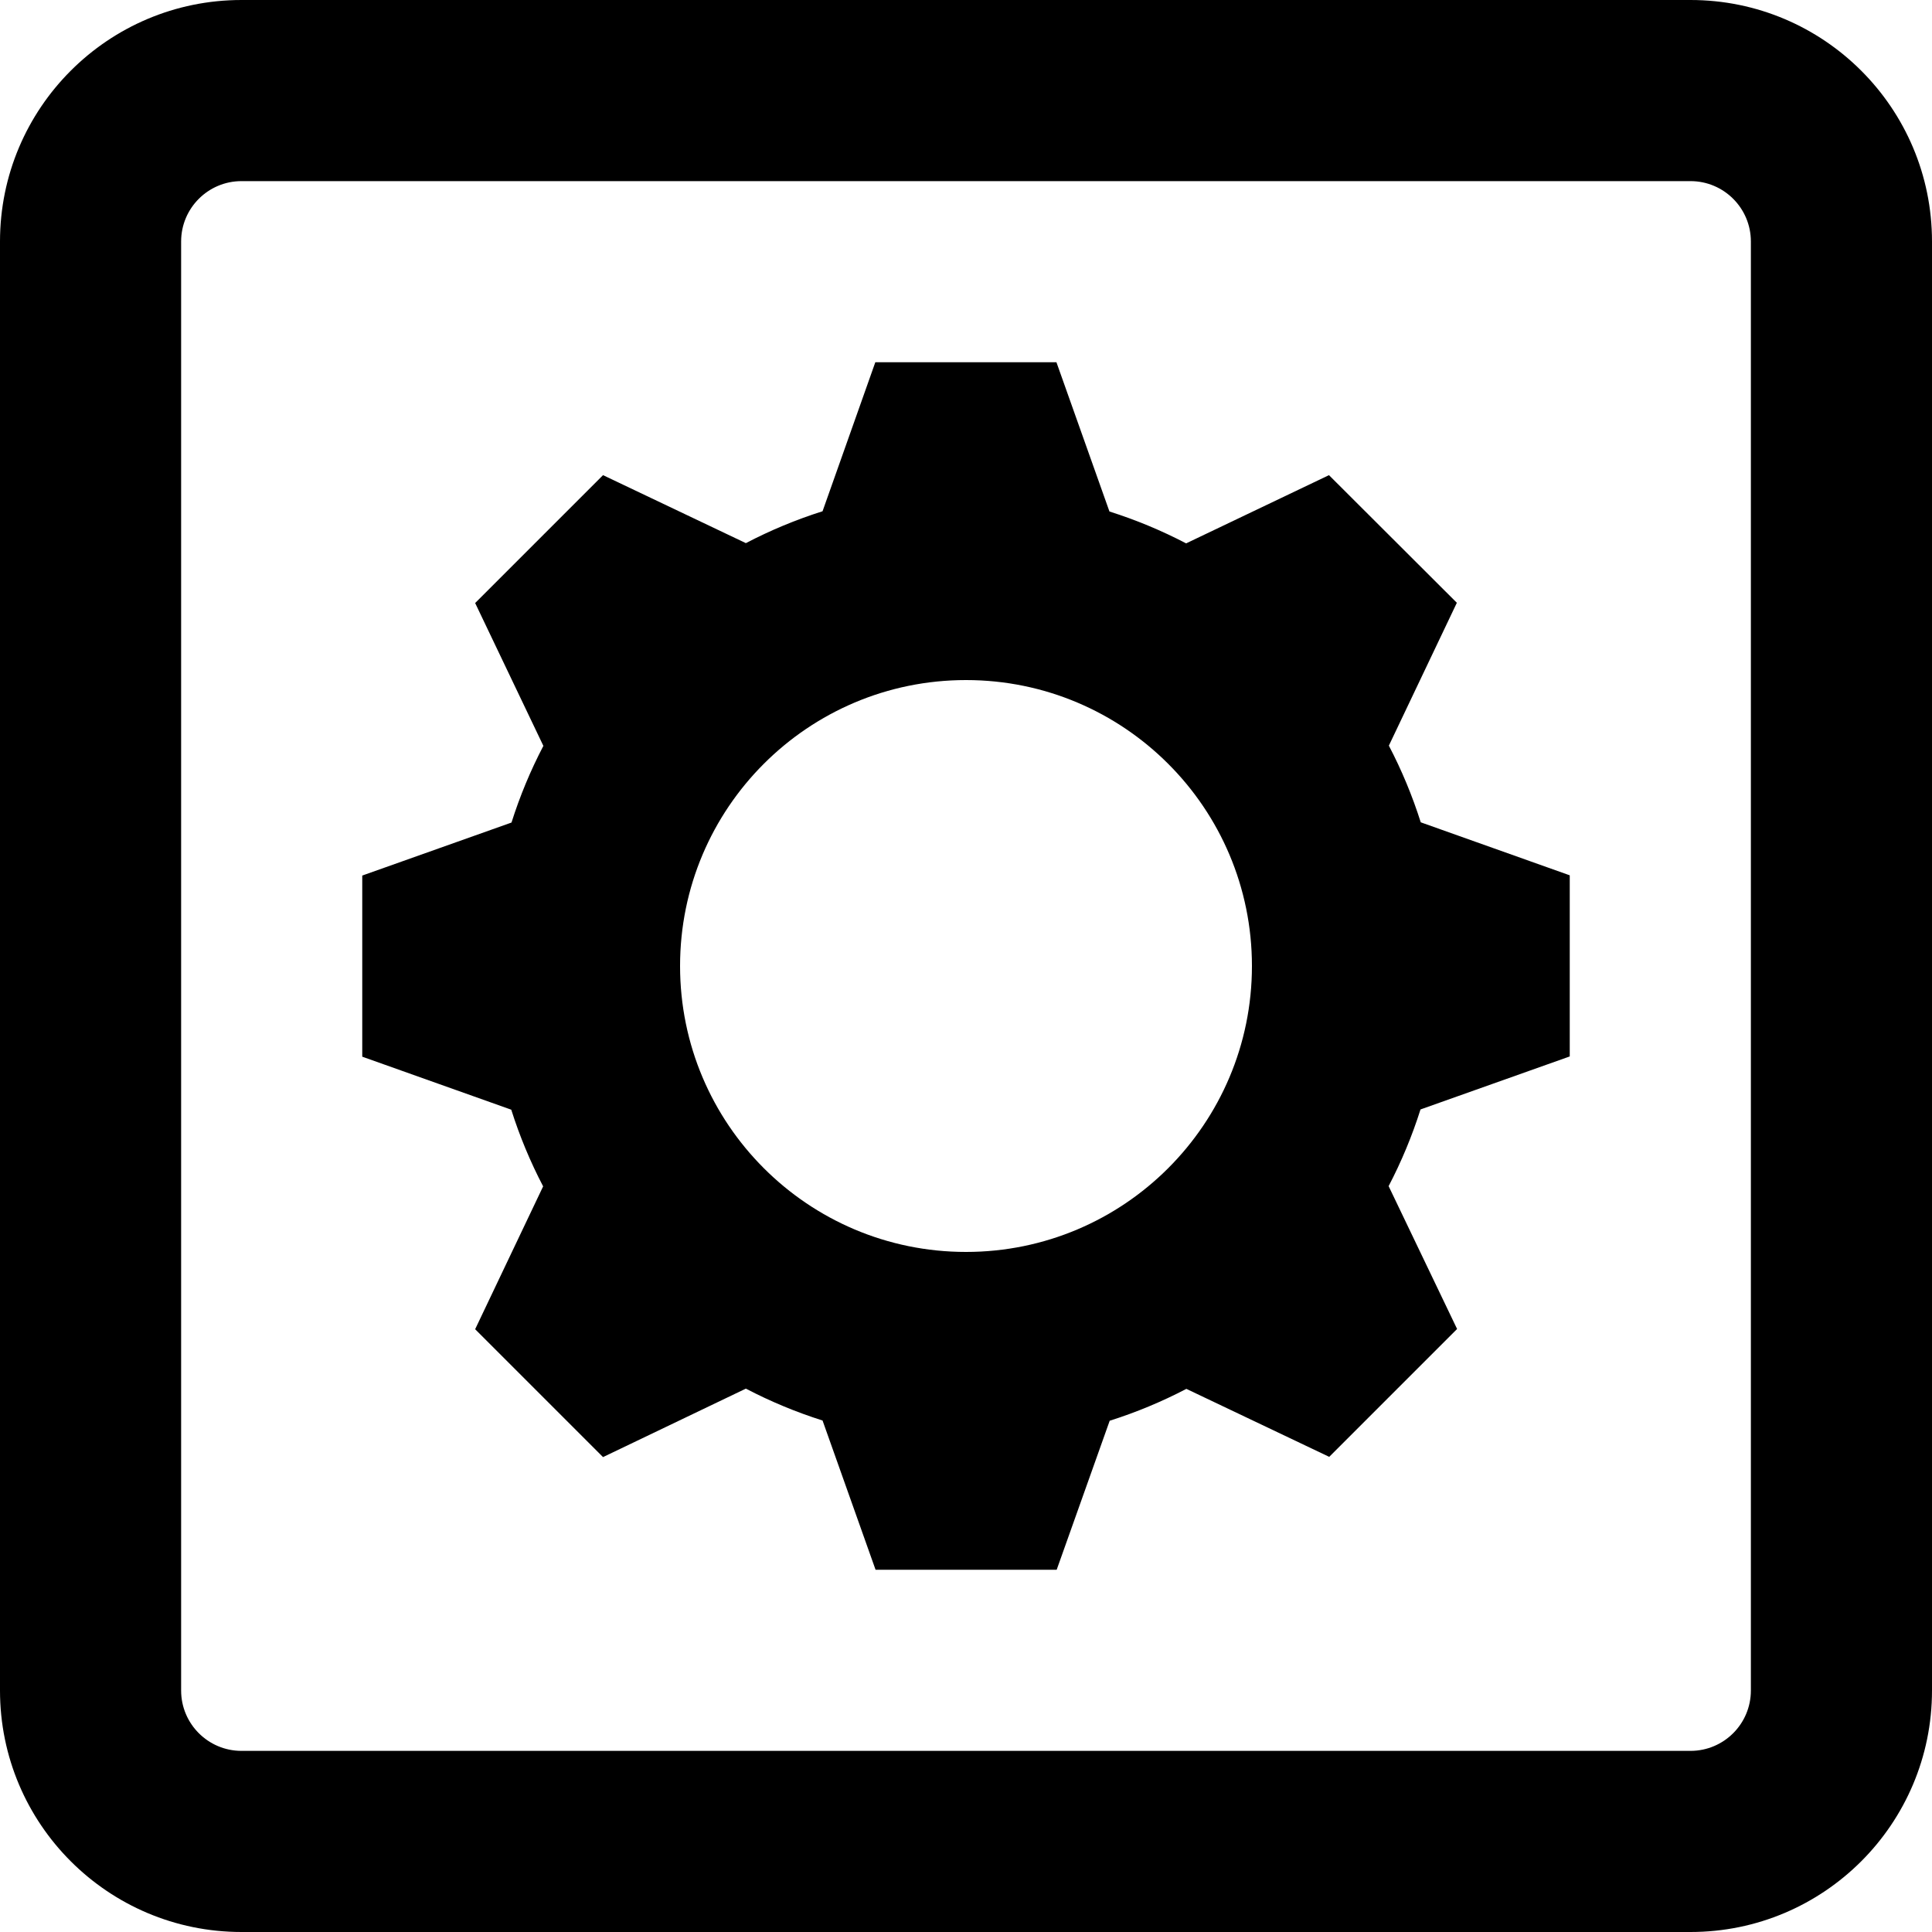
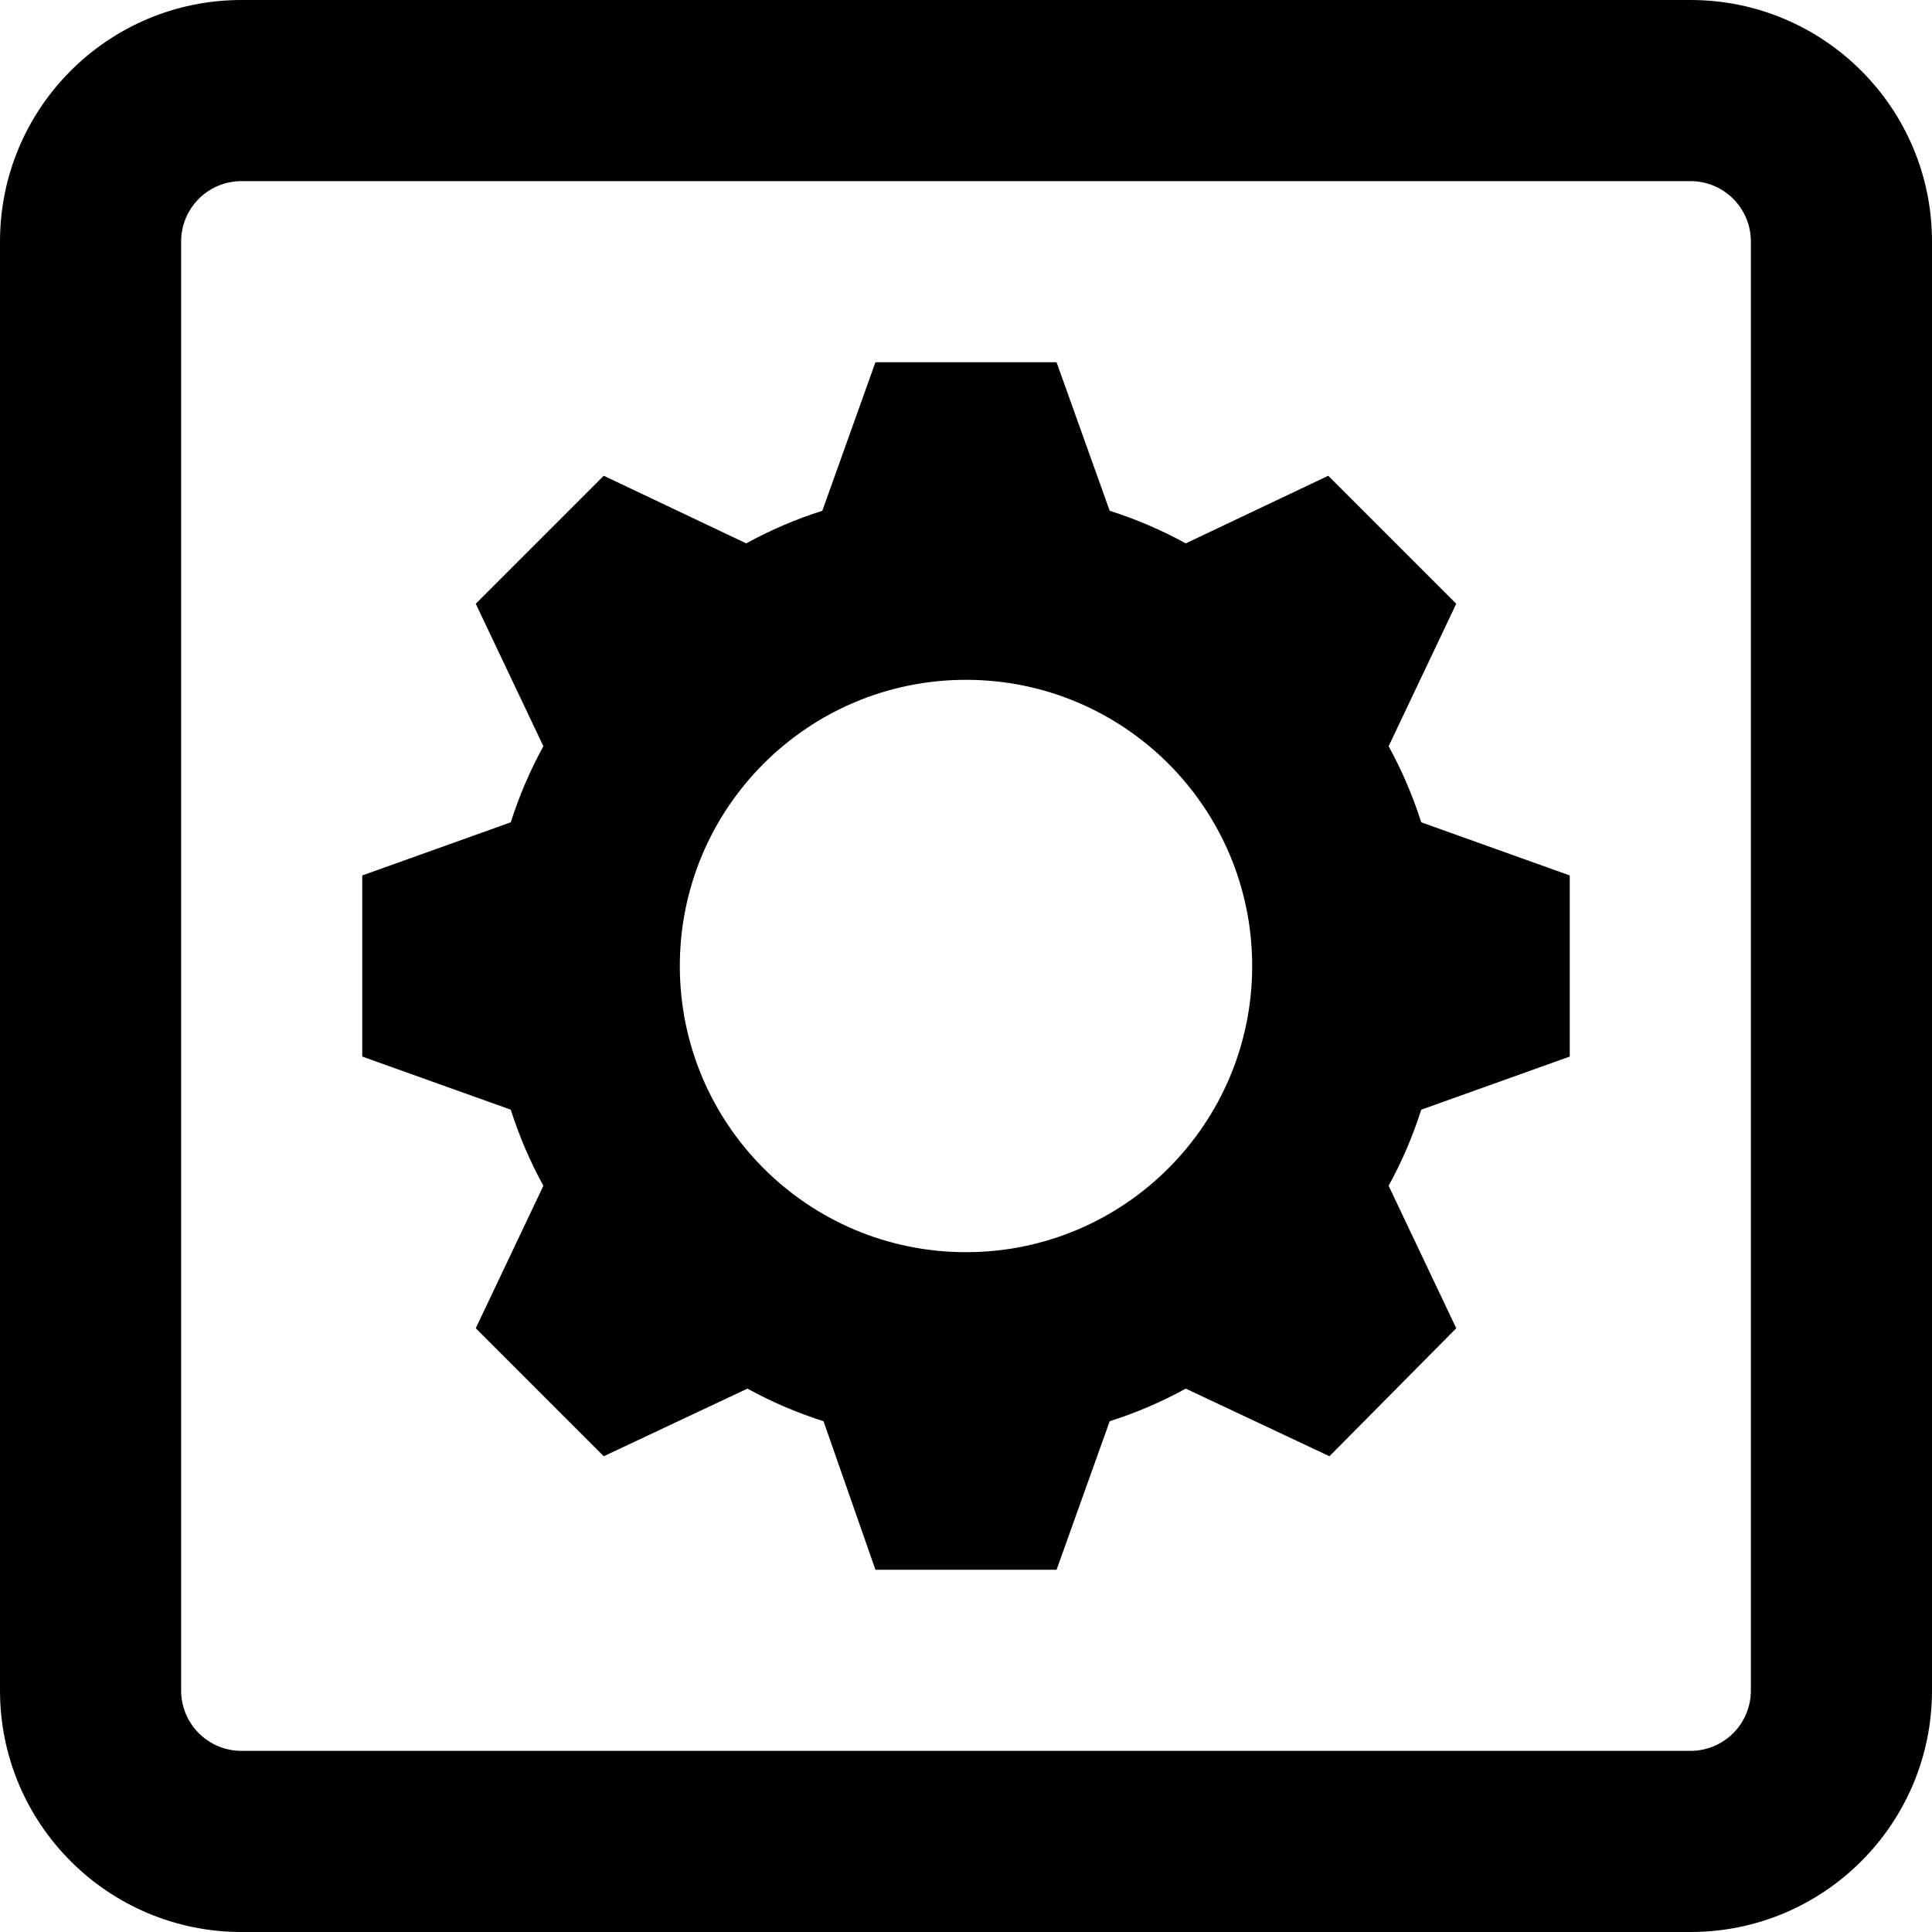
<svg xmlns="http://www.w3.org/2000/svg" id="Layer_1" data-name="Layer 1" viewBox="0 0 16 16">
  <g id="RoomSetup">
    <g id="Rectangle_16_Stroke_" data-name="Rectangle 16 (Stroke)">
      <path id="path0_fill" data-name="path0 fill" d="M14,0H2A2,2,0,0,0,0,2V14a2,2,0,0,0,2,2H14a2,2,0,0,0,2-2V2a2,2,0,0,0-2-2ZM2,14.5a.5.5,0,0,1-.5-.5V2A.5.5,0,0,1,2,1.5H14a.5.5,0,0,1,.5.5V14a.5.5,0,0,1-.5.5Z" />
    </g>
    <g id="Subtract">
-       <path id="path1_fill" data-name="path1 fill" d="M8.749,3h-1.5L6.812,4.234a3.934,3.934,0,0,0-.635.264L4.994,3.935,3.935,4.994,4.5,6.177a3.934,3.934,0,0,0-.264.635L3,7.251v1.5l1.234.439a3.934,3.934,0,0,0,.264.635l-.563,1.183,1.059,1.059L6.177,11.5a3.934,3.934,0,0,0,.635.264L7.251,13h1.5l.439-1.234a3.934,3.934,0,0,0,.635-.264l1.183.563,1.059-1.059L11.5,9.823a3.934,3.934,0,0,0,.264-.635L13,8.749v-1.5l-1.234-.439a3.934,3.934,0,0,0-.264-.635l.563-1.183L11.006,3.935,9.823,4.5a3.934,3.934,0,0,0-.635-.264L8.749,3ZM8,10.368A2.368,2.368,0,1,1,10.368,8,2.368,2.368,0,0,1,8,10.368Z" />
+       <path id="path1_fill" data-name="path1 fill" d="M8.75,3H7.25L6.81,4.23a3.52,3.52,0,0,0-.63.27L5,3.94,3.94,5,4.5,6.18a3.52,3.52,0,0,0-.27.63L3,7.25v1.5l1.23.44a3.52,3.52,0,0,0,.27.63L3.94,11,5,12.06l1.19-.56a3.52,3.52,0,0,0,.63.27L7.25,13h1.5l.44-1.23a3.52,3.52,0,0,0,.63-.27l1.19.56L12.06,11,11.5,9.82a3.52,3.52,0,0,0,.27-.63L13,8.75V7.25l-1.23-.44a3.52,3.52,0,0,0-.27-.63L12.06,5,11,3.94,9.82,4.5a3.52,3.52,0,0,0-.63-.27L8.75,3ZM8,10.37A2.37,2.37,0,1,1,10.37,8,2.37,2.37,0,0,1,8,10.37Z" />
    </g>
  </g>
</svg>
